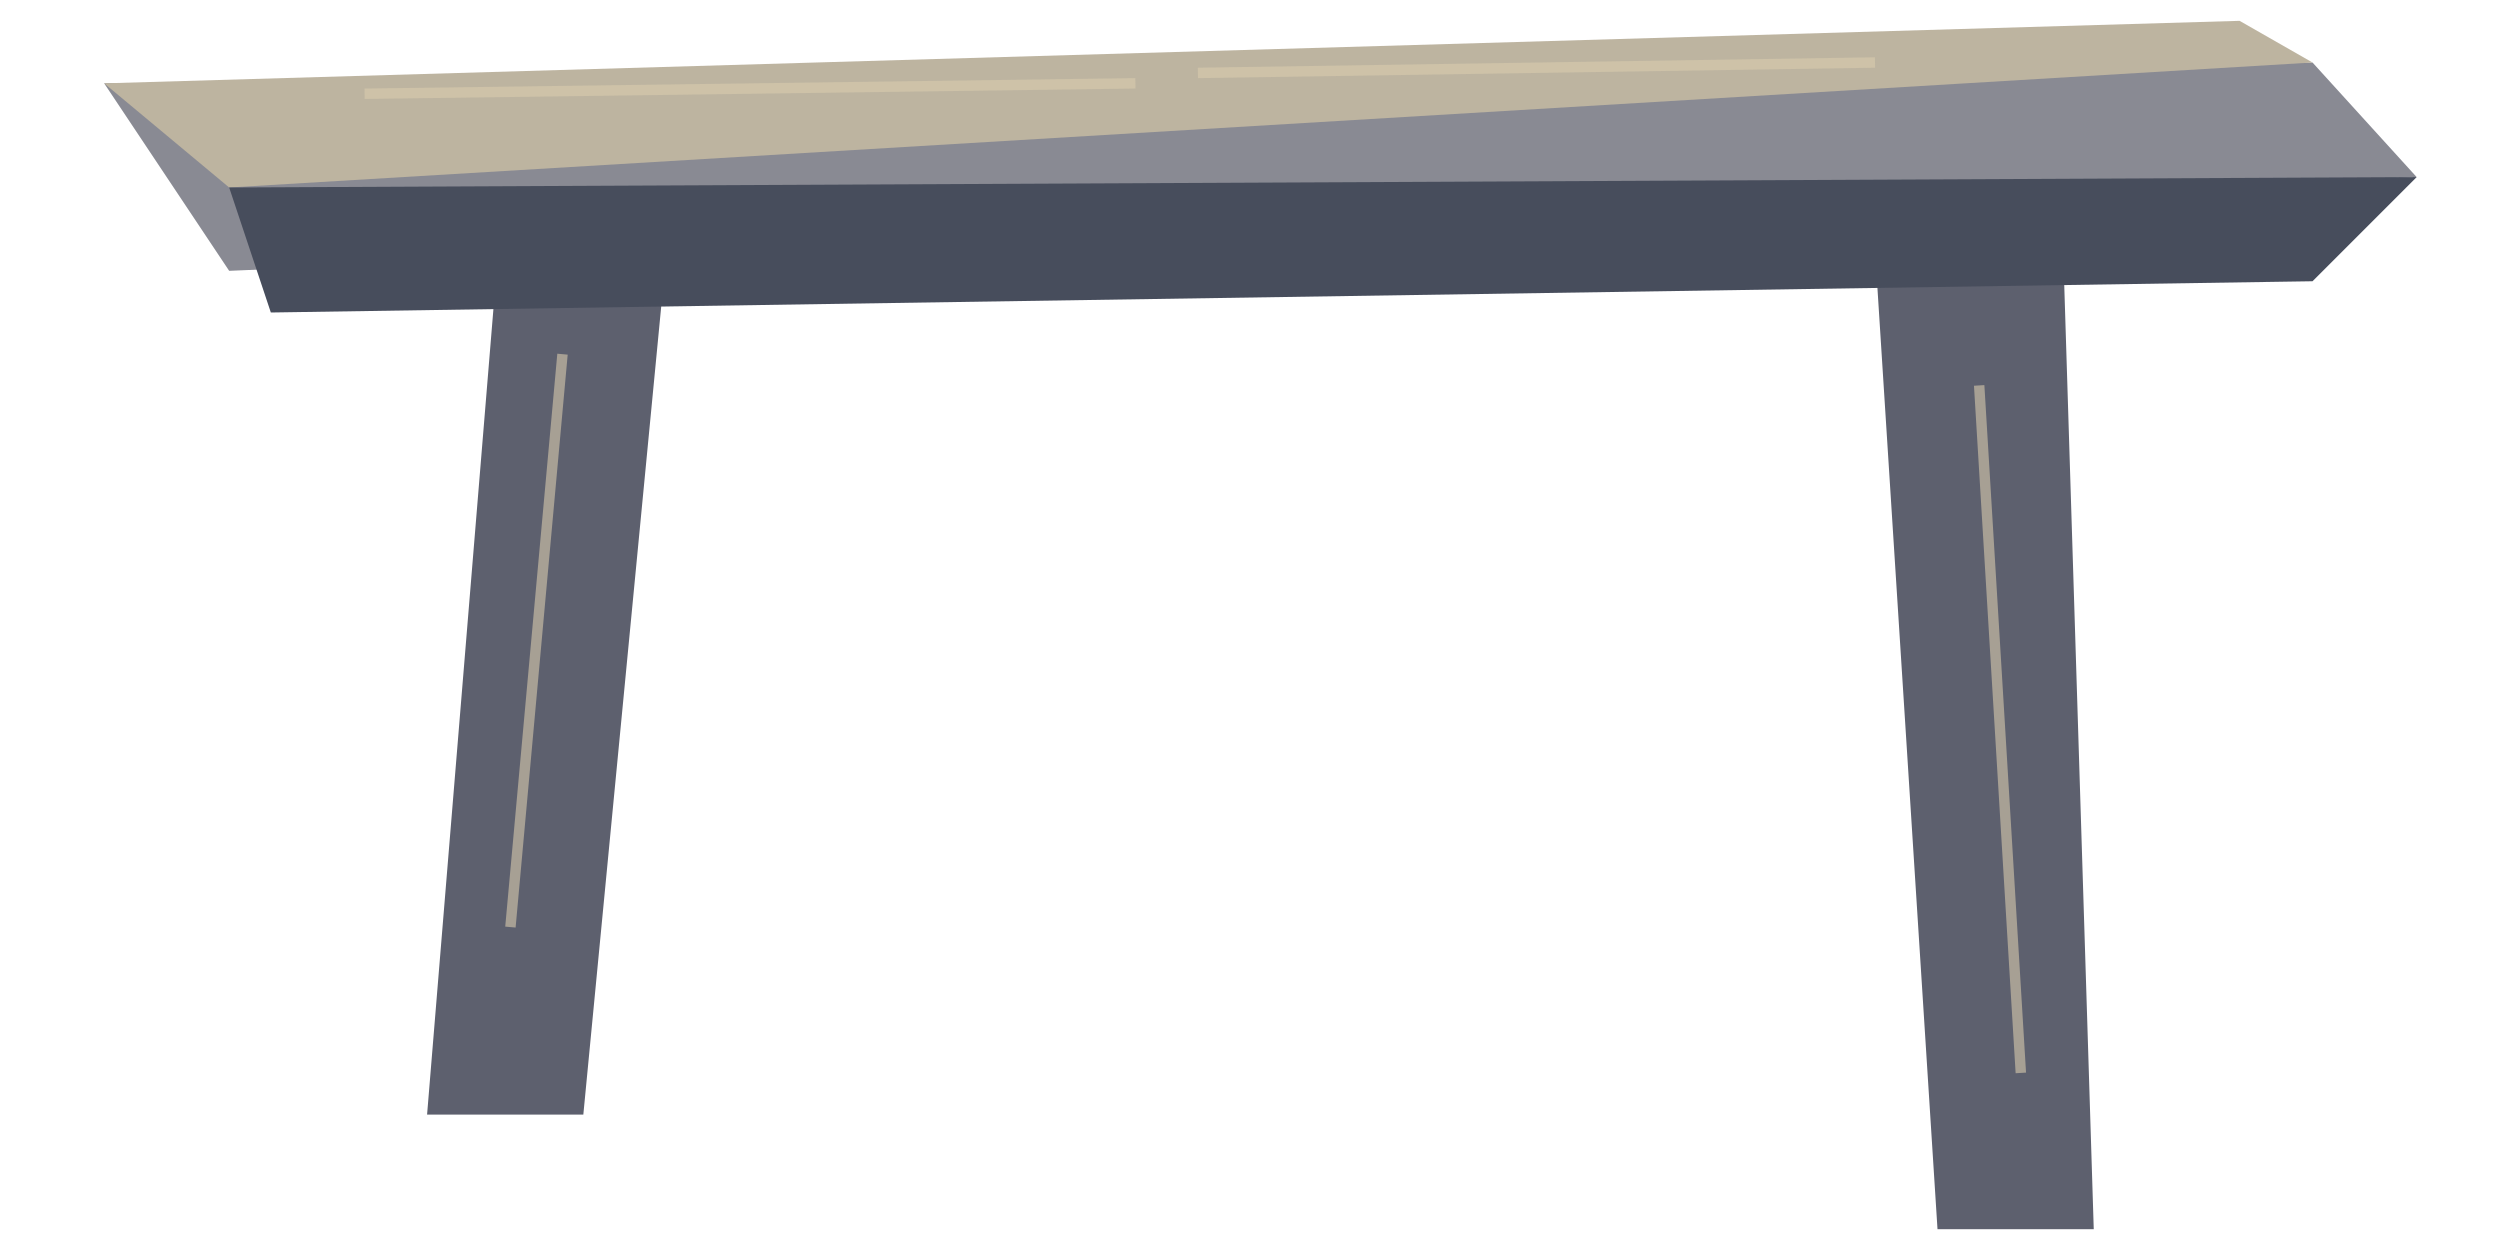
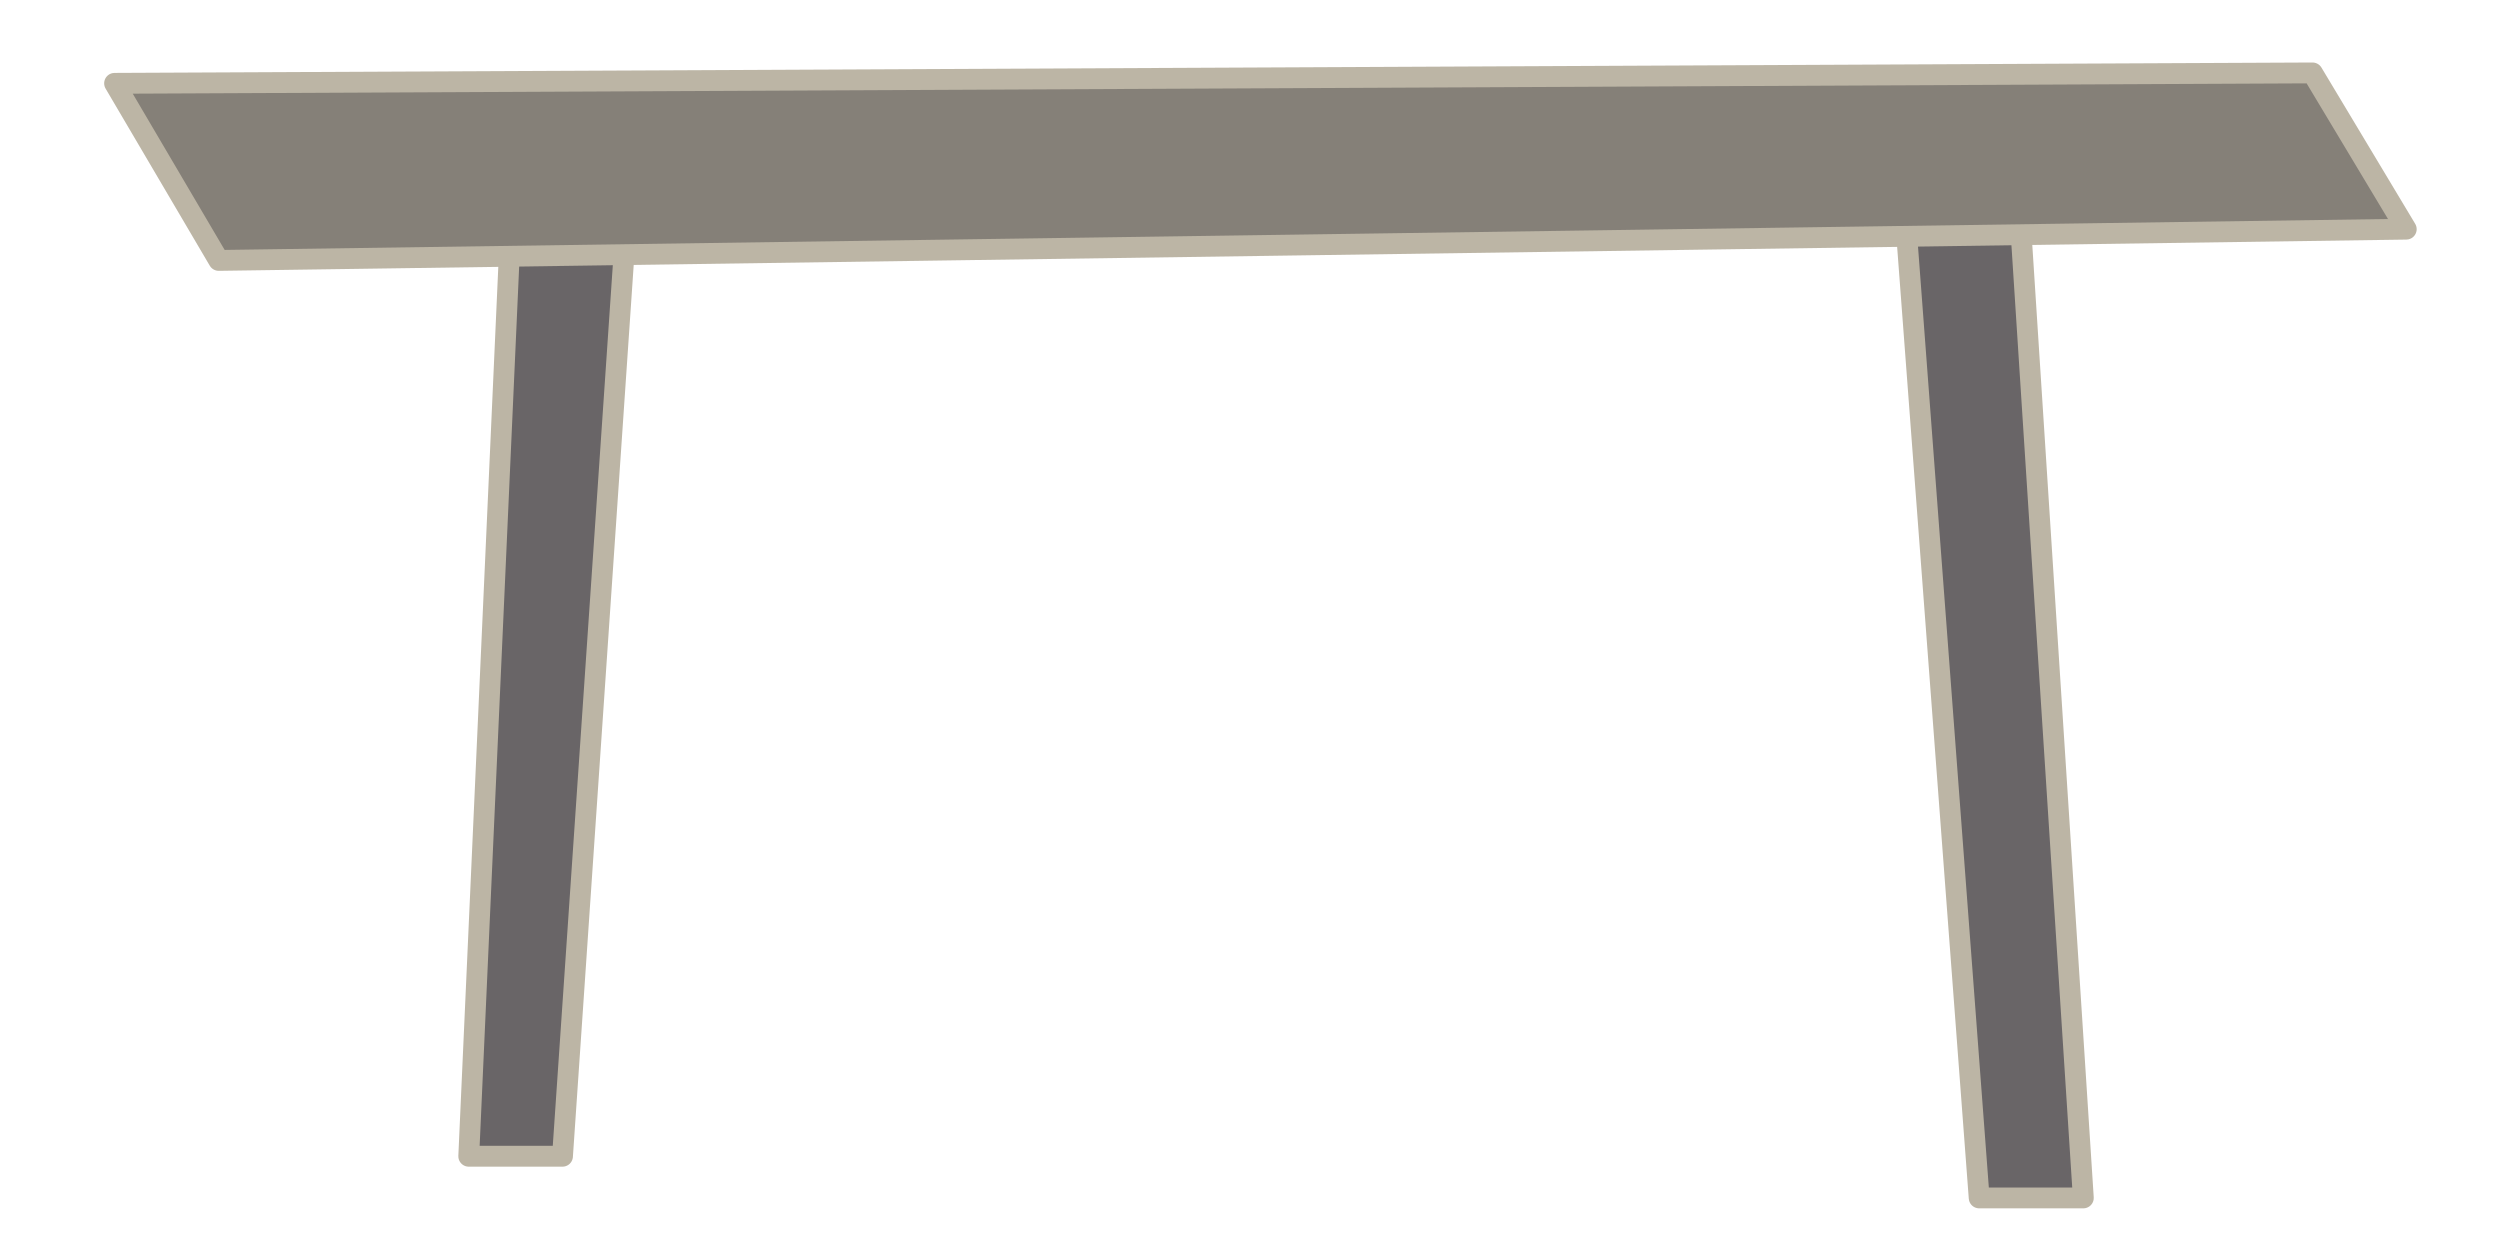
<svg xmlns="http://www.w3.org/2000/svg" width="240" height="120" viewBox="0 0 240 120">
-   <path fill="#5D606E" d="M48 22 L64 24 L56 107 L41 107Z M180 24 L198 22 L201 118 L186 118Z" />
-   <path fill="#898A93" d="M10 8 L222 6 L232 17 L22 26Z" />
-   <path fill="#BDB4A0" d="M10 8 L215 2 L222 6 L22 18Z" />
-   <path fill="#474D5C" d="M22 18 L232 17 L222 27 L26 30Z" />
-   <path fill="none" stroke="#D9CCAE" stroke-opacity=".6" d="M35 9 L109 8 M115 7 L180 6 M54 34 L49 89 M190 37 L194 103" />
+   <g stroke="#bcb5a5" stroke-width="2" stroke-linejoin="round">
+     <path fill="#696567" d="M49 22 L60 23 L54 111 L45 111Z M183 22 L194 22 L200 115 L190 115Z" />
+     <path fill="#858078" d="M11 8 L222 7 L231 22 L21 25Z" />
+   </g>
</svg>
